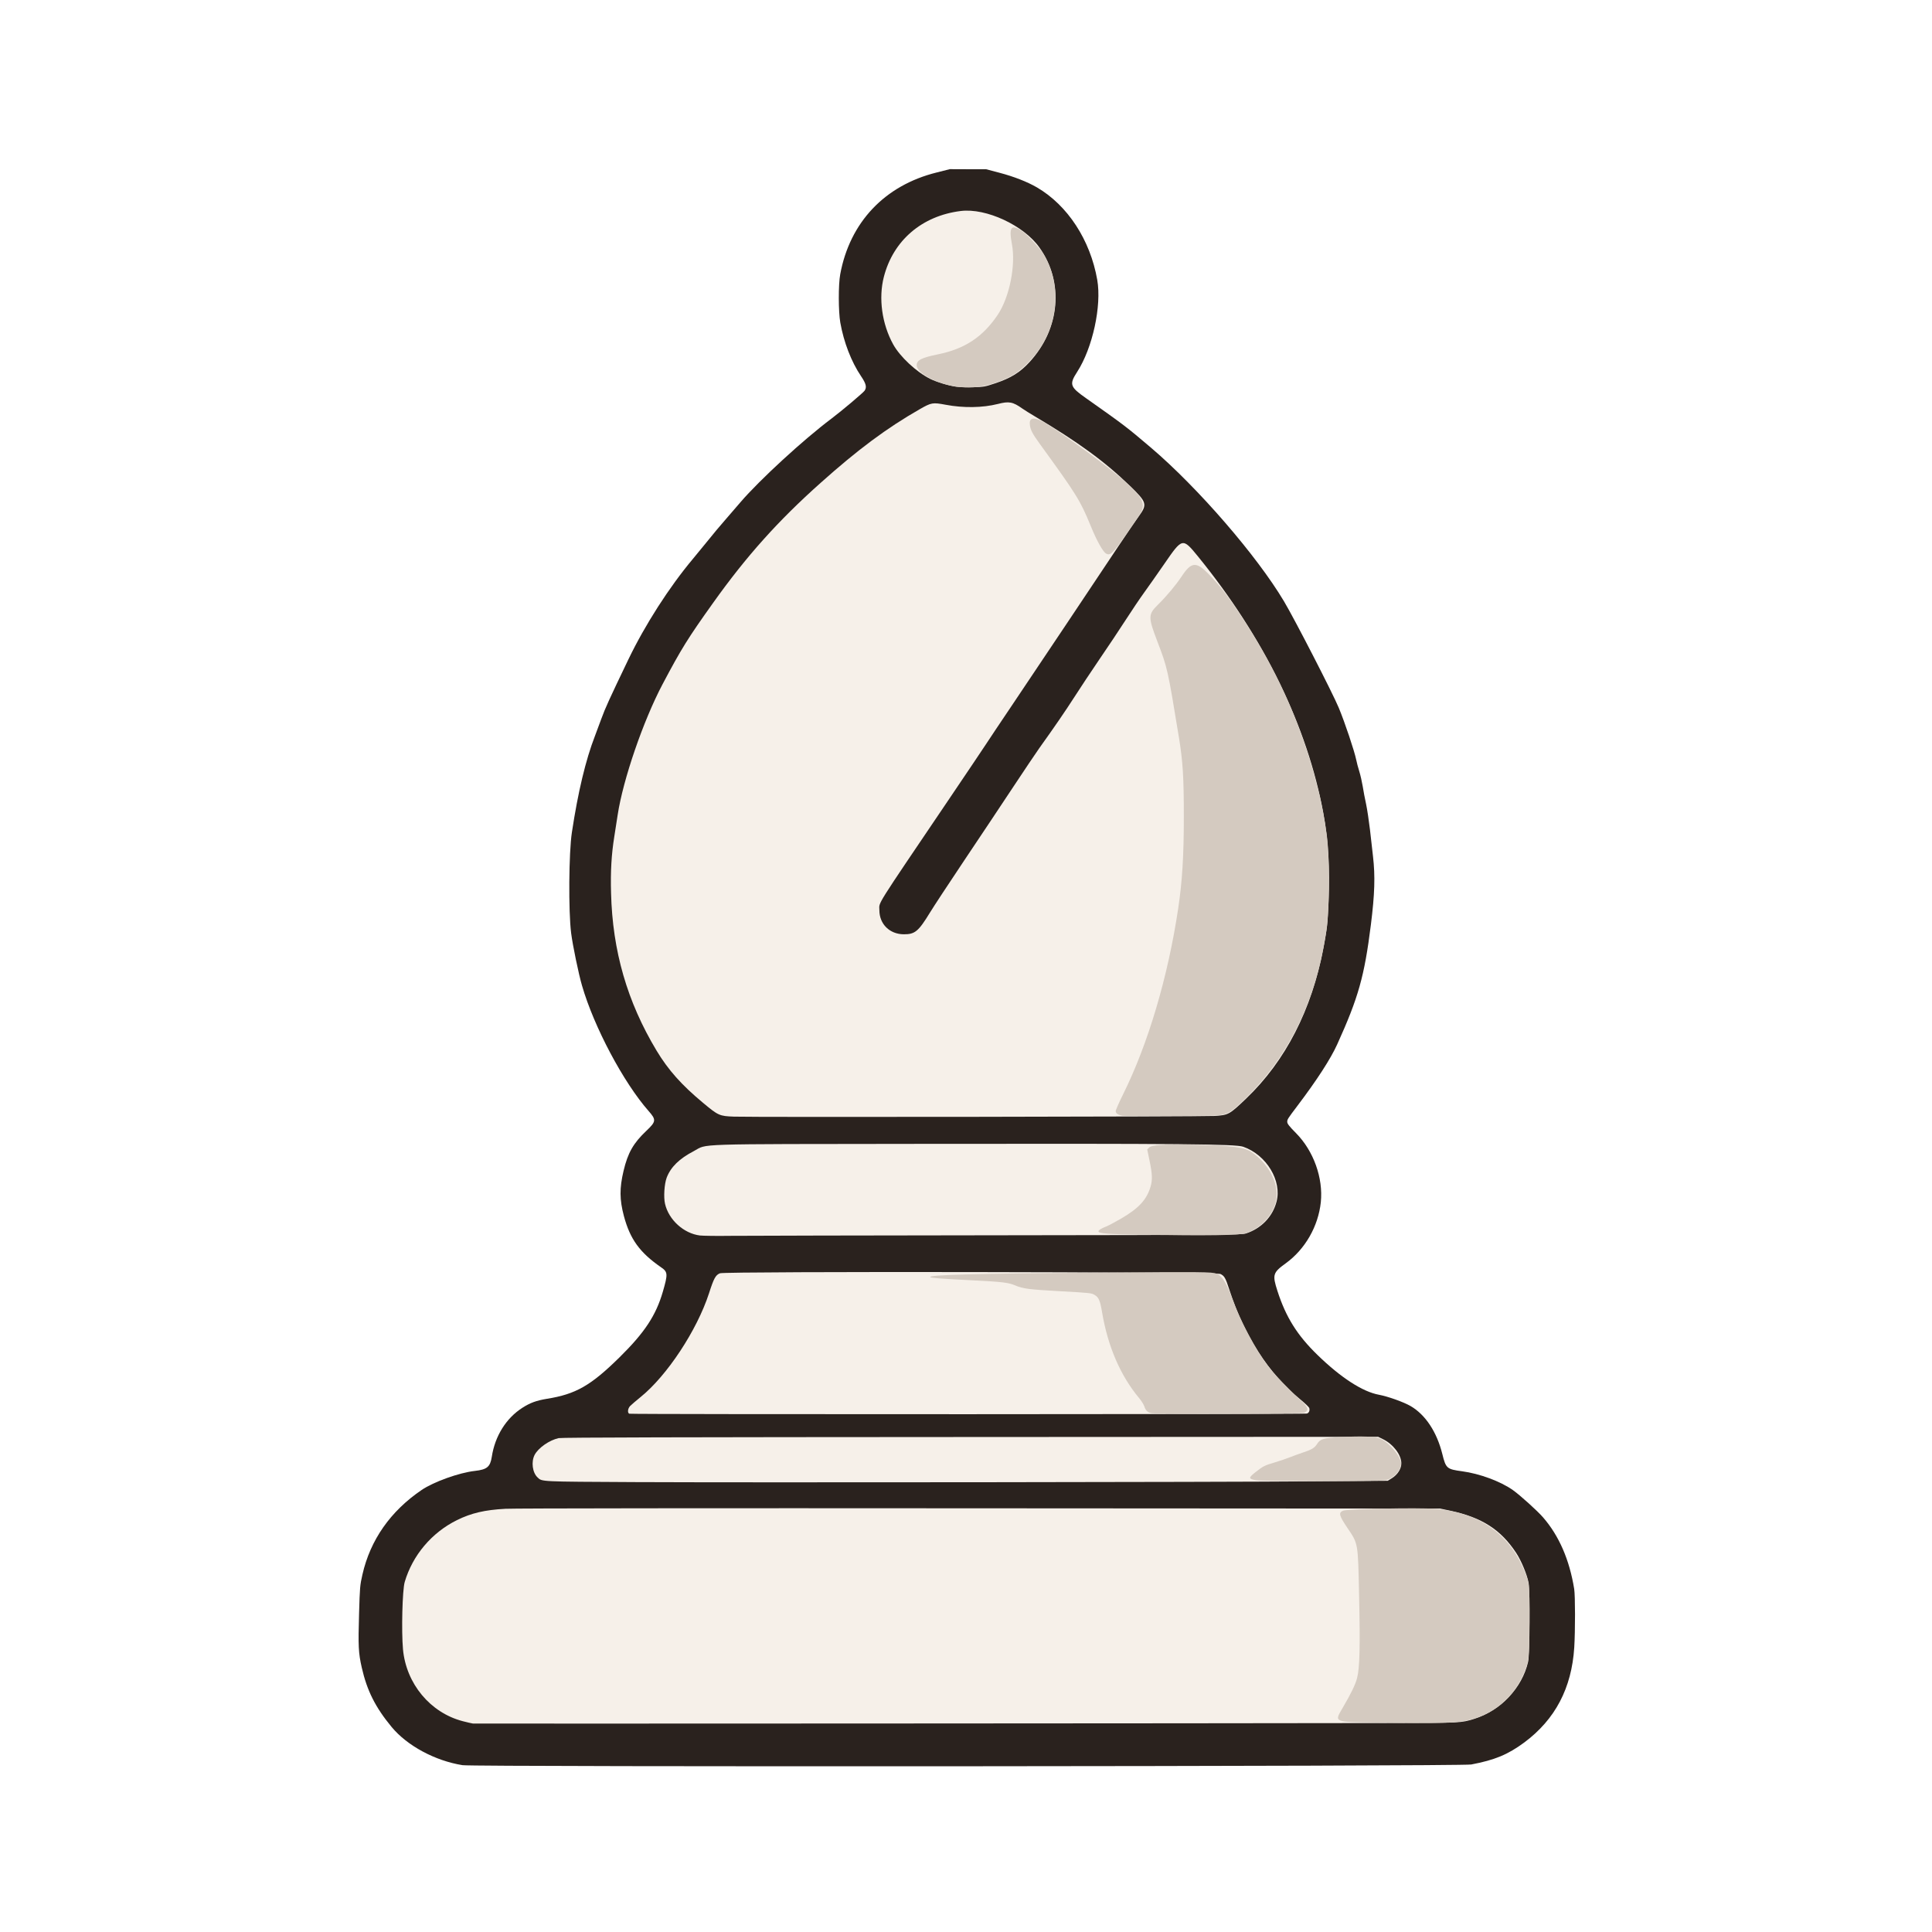
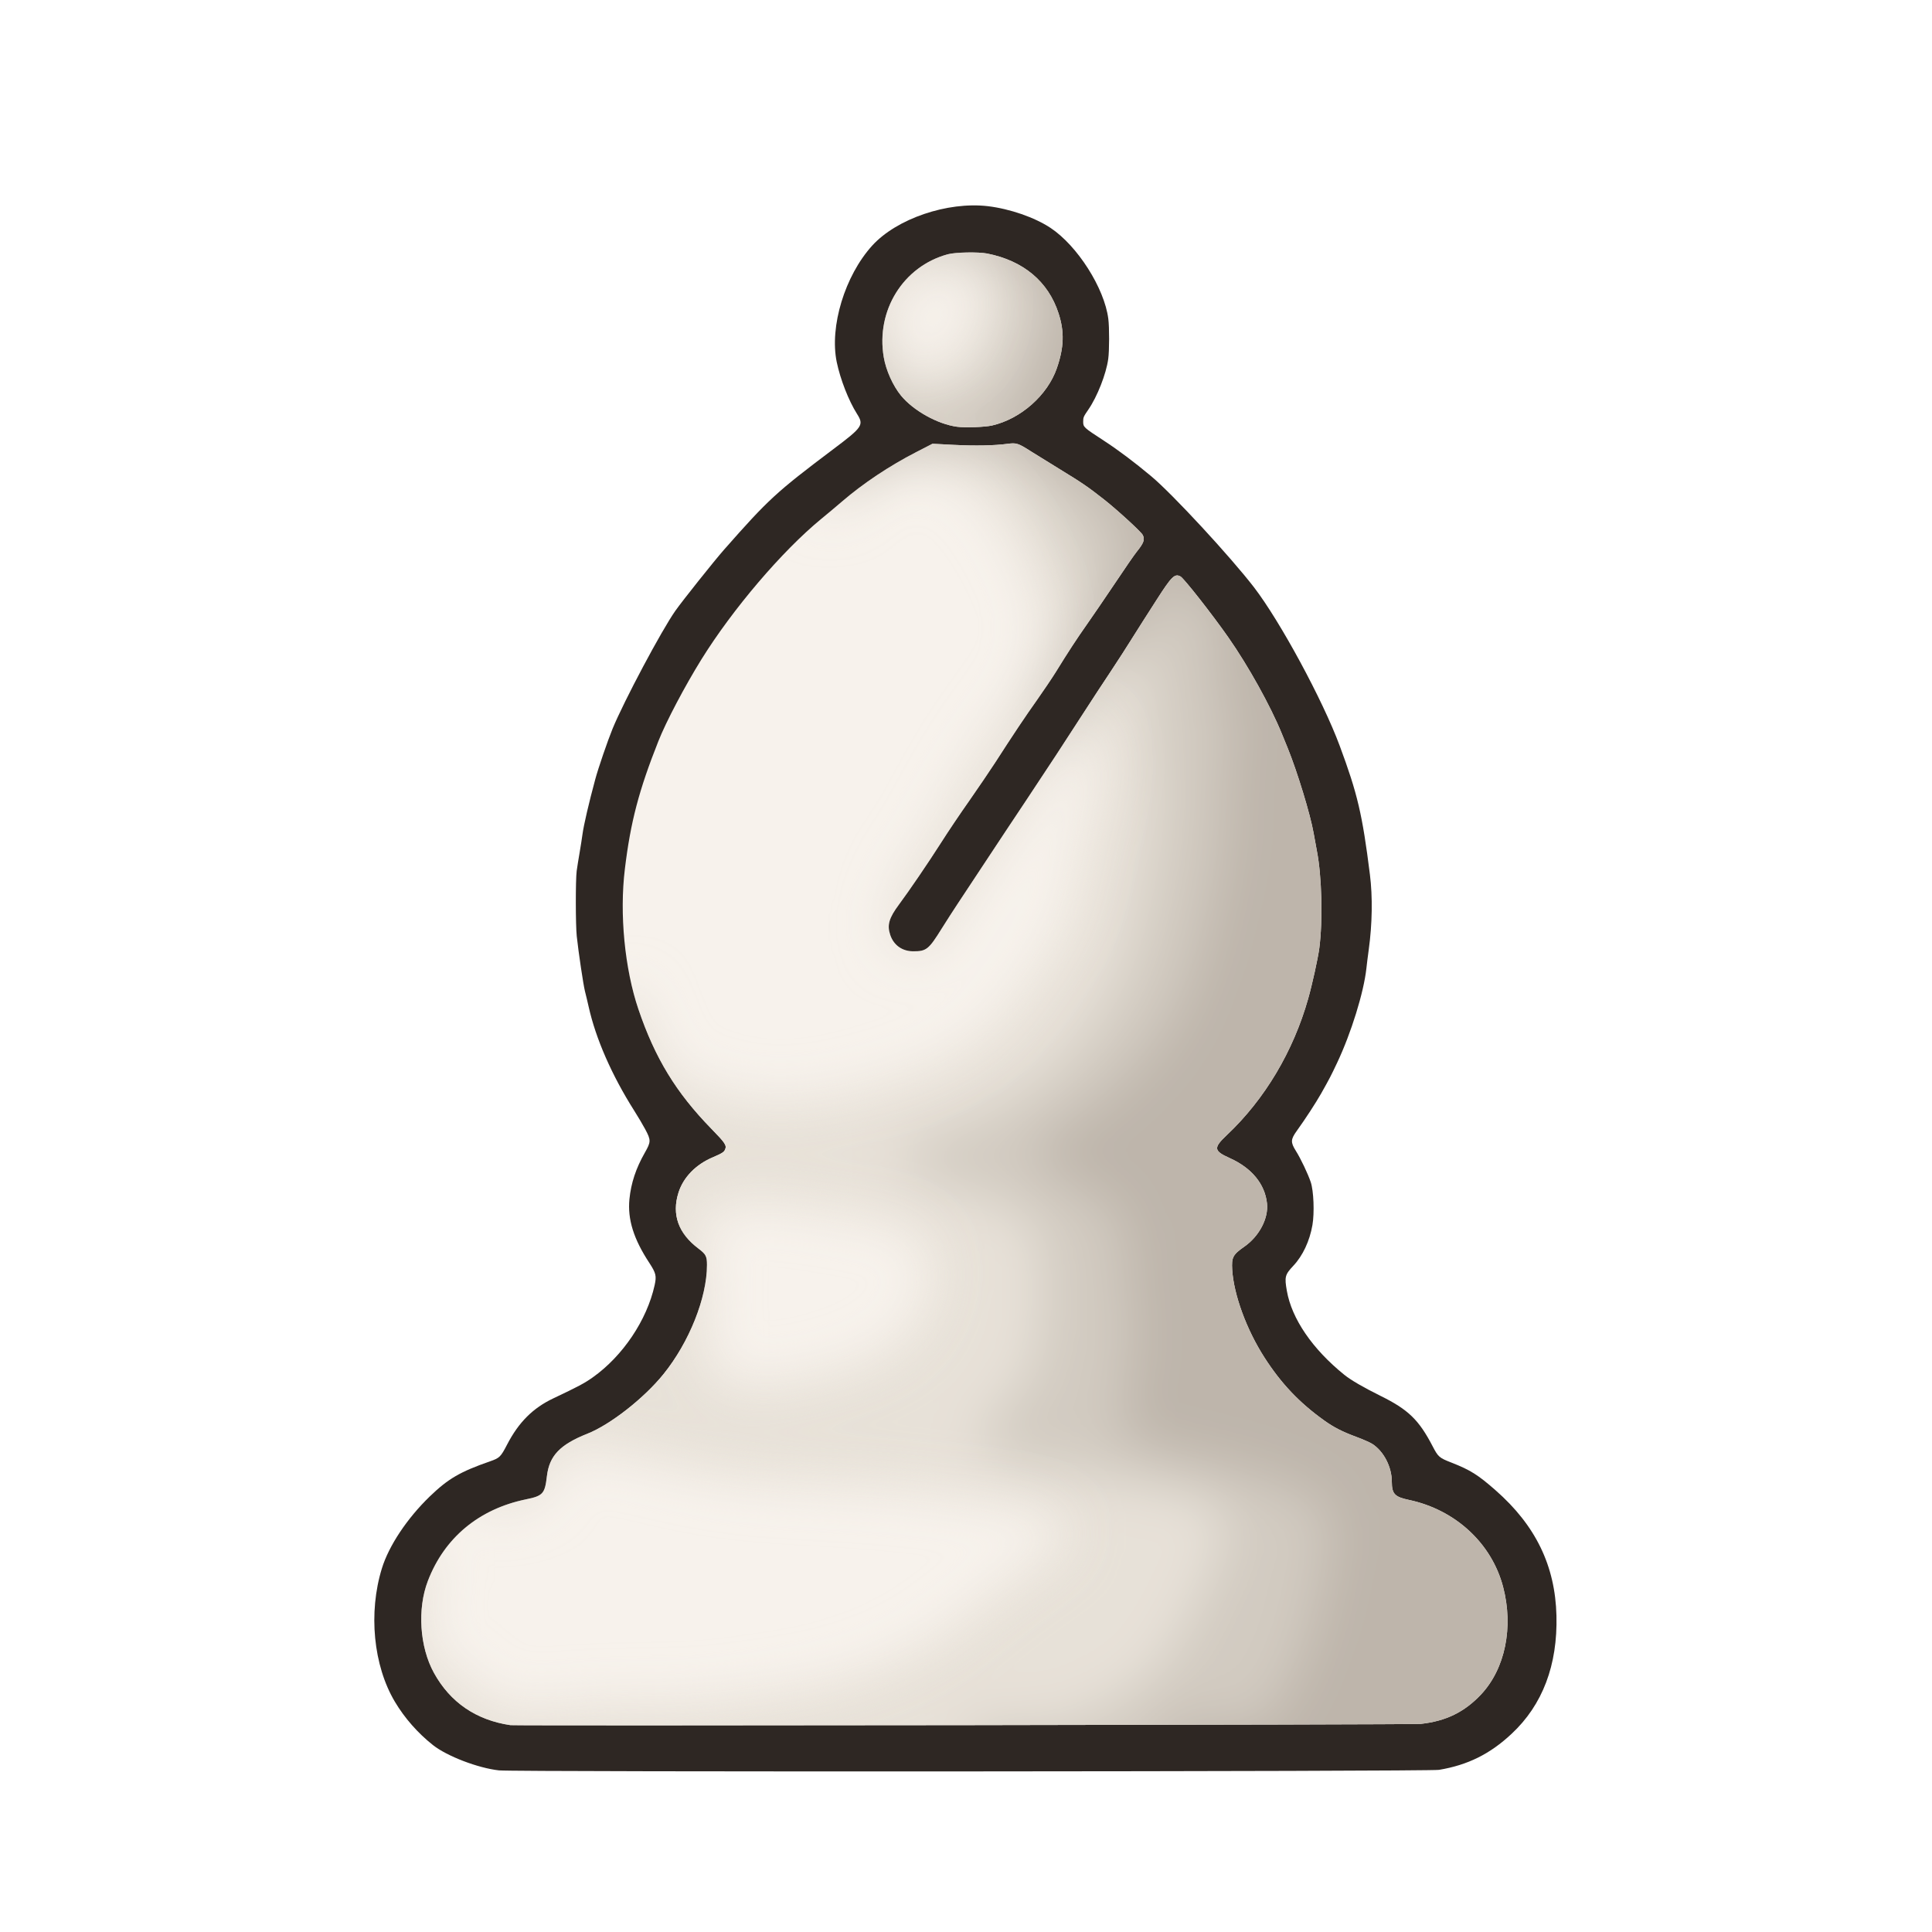
<svg xmlns="http://www.w3.org/2000/svg" viewBox="0 0 512 512">
-   <g transform="translate(89 39) scale(1.82705)">
-     <path fill="#2A221E" fill-rule="evenodd" d="M18.38,234.69C14.38,234.05 10.35,231.87 8.10,229.16C5.74,226.31 4.52,223.88 3.76,220.53C3.28,218.42 3.23,217.43 3.37,212.69C3.48,208.90 3.50,208.60 3.86,207.03C5.00,202.02 7.93,197.84 12.45,194.77C14.18,193.59 17.90,192.26 20.15,192.01C21.93,191.81 22.39,191.43 22.62,189.97C23.08,186.95 24.70,184.36 27.06,182.85C28.18,182.13 29.09,181.80 30.60,181.55C34.80,180.88 36.98,179.64 41.17,175.51C44.79,171.94 46.43,169.46 47.43,166.02C48.18,163.43 48.16,163.15 47.17,162.47C44.08,160.33 42.68,158.40 41.78,155.03C41.15,152.66 41.14,150.99 41.73,148.50C42.35,145.87 43.16,144.45 45.06,142.66C46.46,141.33 46.49,141.08 45.37,139.81C41.74,135.69 37.45,127.63 35.71,121.62C35.22,119.96 34.35,115.75 34.13,114.00C33.73,110.86 33.79,102.30 34.24,99.38C35.13,93.50 36.25,88.85 37.57,85.44C37.73,85.03 38.15,83.90 38.50,82.94C39.09,81.32 39.67,80.06 42.43,74.31C44.85,69.28 48.36,63.81 51.79,59.72C52.49,58.88 53.54,57.60 54.12,56.88C54.70,56.15 55.71,54.94 56.37,54.19C57.03,53.43 58.07,52.22 58.69,51.50C61.47,48.26 67.84,42.41 71.88,39.38C73.33,38.29 76.47,35.64 76.69,35.33C77.04,34.83 76.92,34.31 76.18,33.22C74.77,31.13 73.68,28.31 73.17,25.44C72.89,23.84 72.88,19.94 73.16,18.44C74.55,10.90 79.61,5.55 87.12,3.68L89.06,3.19L91.69,3.20L94.31,3.20L96.25,3.71C98.34,4.26 100.29,5.02 101.70,5.84C106.16,8.45 109.43,13.47 110.44,19.24C111.10,23.01 109.77,29.14 107.52,32.61C106.36,34.41 106.48,34.77 108.80,36.40C114.35,40.32 114.66,40.55 118.27,43.62C125.06,49.41 133.58,59.25 137.52,65.86C139.10,68.51 144.55,79.11 145.47,81.31C146.35,83.42 147.75,87.60 148.01,88.88C148.08,89.25 148.28,90.00 148.45,90.54C148.62,91.08 148.84,92.06 148.95,92.72C149.05,93.38 149.27,94.54 149.44,95.30C149.60,96.06 149.85,97.73 150.00,99.00C150.15,100.27 150.35,102.02 150.44,102.88C150.77,105.74 150.69,108.34 150.13,112.80C149.19,120.28 148.32,123.36 145.25,130.13C144.29,132.25 142.31,135.31 139.50,139.02C138.05,140.94 138.00,141.02 138.00,141.38C138.00,141.65 138.28,142.01 139.28,143.02C141.82,145.59 143.23,149.52 142.87,153.03C142.50,156.53 140.60,159.85 137.79,161.89C135.91,163.25 135.82,163.55 136.58,165.91C137.80,169.70 139.45,172.34 142.39,175.19C145.78,178.49 148.94,180.53 151.30,180.96C152.59,181.20 154.87,182.01 155.89,182.60C158.04,183.85 159.69,186.34 160.49,189.54C161.01,191.65 161.14,191.76 163.36,192.06C165.90,192.40 168.91,193.51 170.73,194.79C171.72,195.48 174.31,197.82 175.11,198.75C177.43,201.42 178.94,204.91 179.62,209.12C179.78,210.13 179.78,215.17 179.63,217.62C179.25,223.52 176.87,228.05 172.39,231.39C170.01,233.15 168.11,233.94 164.69,234.59C163.25,234.87 20.06,234.96 18.38,234.69Z" />
-     <path fill="#F6F0E9" fill-rule="evenodd" d="M19.88,228.65C19.70,228.63 19.05,228.47 18.41,228.31C13.69,227.08 10.20,222.87 9.74,217.88C9.50,215.23 9.65,209.27 9.99,208.12C11.13,204.24 13.91,200.95 17.58,199.14C19.65,198.12 21.61,197.66 24.62,197.50C25.83,197.43 54.53,197.40 93.44,197.43L160.19,197.47L161.70,197.79C166.25,198.77 168.99,200.53 171.22,203.92C171.95,205.04 172.78,207.03 173.01,208.25C173.23,209.43 173.18,218.65 172.94,219.69C172.07,223.49 168.95,226.79 165.10,227.98C163.23,228.56 163.16,228.56 153.25,228.58C128.85,228.63 20.15,228.68 19.88,228.65ZM43.38,193.63C29.48,193.56 29.93,193.58 29.27,192.96C28.51,192.26 28.31,190.68 28.84,189.67C29.38,188.66 30.96,187.55 32.32,187.25C32.74,187.15 50.35,187.11 92.05,187.09L151.19,187.06L151.92,187.42C153.36,188.13 154.54,189.67 154.55,190.88C154.57,191.67 154.01,192.55 153.19,193.06L152.58,193.44L141.95,193.52C127.70,193.64 59.73,193.71 43.38,193.63ZM42.55,183.71C42.28,183.56 42.34,182.97 42.68,182.60C42.85,182.42 43.52,181.85 44.17,181.32C48.02,178.23 52.38,171.62 54.13,166.24C54.83,164.05 55.09,163.59 55.72,163.34C56.47,163.04 127.67,163.14 128.31,163.44C128.88,163.72 129.05,164.01 129.58,165.65C131.73,172.35 135.34,177.95 139.90,181.64C140.56,182.18 141.14,182.74 141.19,182.87C141.31,183.25 141.15,183.62 140.83,183.69C140.39,183.80 42.75,183.82 42.55,183.71ZM52.81,157.86C50.47,157.57 48.29,155.60 47.75,153.27C47.52,152.30 47.65,150.37 47.99,149.47C48.58,147.93 49.81,146.72 51.94,145.61C54.00,144.52 51.12,144.61 84.44,144.57C122.61,144.52 130.50,144.59 131.62,144.99C134.99,146.17 137.26,149.93 136.44,152.98C135.87,155.15 134.21,156.86 132.00,157.57C131.35,157.77 129.31,157.79 96.06,157.83C76.67,157.85 59.21,157.89 57.25,157.91C55.29,157.94 53.29,157.91 52.81,157.86ZM57.75,140.62C55.64,140.54 55.48,140.47 53.24,138.60C50.14,136.02 48.22,133.86 46.53,131.06C42.26,123.96 40.13,116.59 39.92,108.18C39.83,105.03 39.98,102.55 40.39,100.00C40.52,99.14 40.75,97.72 40.88,96.85C41.66,91.72 44.60,83.17 47.40,77.88C50.10,72.78 51.05,71.24 54.73,66.09C59.57,59.30 64.17,54.17 70.32,48.69C75.73,43.85 79.93,40.73 84.69,38.01C86.39,37.04 86.56,37.01 88.44,37.36C91.02,37.85 93.80,37.81 96.02,37.25C97.65,36.83 98.19,36.93 99.60,37.93C99.93,38.15 100.69,38.64 101.31,39.00C107.66,42.77 111.53,45.59 115.17,49.12C117.66,51.52 117.74,51.81 116.44,53.58C116.00,54.19 114.68,56.12 113.51,57.88C112.34,59.63 108.94,64.72 105.96,69.19C102.97,73.66 99.33,79.10 97.86,81.28C96.39,83.46 94.81,85.82 94.35,86.53C93.89,87.23 91.46,90.85 88.95,94.56C77.96,110.82 78.84,109.40 78.84,110.68C78.84,112.69 80.33,114.16 82.38,114.17C84.00,114.18 84.50,113.76 86.19,111.00C86.67,110.21 88.89,106.83 91.12,103.50C93.36,100.17 96.54,95.38 98.20,92.88C99.86,90.37 101.59,87.80 102.03,87.18C104.26,84.07 105.86,81.73 107.13,79.75C107.90,78.55 109.52,76.10 110.74,74.31C111.96,72.53 113.69,69.94 114.57,68.57C115.46,67.19 116.67,65.39 117.27,64.57C117.87,63.74 119.19,61.86 120.20,60.40C122.79,56.64 122.82,56.63 125.05,59.36C134.64,71.14 140.92,84.02 143.24,96.62C143.97,100.58 144.20,104.54 144.00,109.40C143.86,112.73 143.79,113.28 143.24,116.19C141.55,125.13 137.76,132.52 132.05,137.99C129.61,140.32 129.47,140.40 127.46,140.52C125.59,140.63 60.33,140.72 57.75,140.62ZM89.99,34.75C88.85,34.59 87.08,34.05 86.19,33.60C84.18,32.59 81.84,30.40 80.85,28.62C79.21,25.65 78.69,21.91 79.49,18.81C80.85,13.53 85.01,9.96 90.64,9.26C94.31,8.80 99.77,11.33 102.06,14.56C105.64,19.60 105.06,26.33 100.63,31.16C99.25,32.67 97.91,33.50 95.62,34.26C94.16,34.75 93.96,34.79 92.44,34.82C91.54,34.84 90.44,34.81 89.99,34.75Z" />
-     <path fill="#D4CAC0" fill-rule="evenodd" d="M150.94,228.51C144.68,228.42 144.81,228.47 146.02,226.41C147.30,224.22 147.88,223.01 148.13,222.05C148.51,220.60 148.59,217.52 148.42,210.00C148.26,202.39 148.30,202.61 146.75,200.31C145.51,198.47 145.41,198.08 146.09,197.78C146.68,197.52 156.97,197.31 159.44,197.51C165.49,197.99 169.87,200.88 172.12,205.88C173.15,208.16 173.16,208.21 173.13,213.81C173.11,219.28 173.07,219.63 172.28,221.46C170.73,225.02 167.90,227.35 164.09,228.21C162.46,228.58 159.68,228.64 150.94,228.51ZM133.50,193.36C132.35,193.17 132.34,193.02 133.39,192.19C134.53,191.30 134.69,191.22 136.20,190.77C136.88,190.57 137.86,190.23 138.38,190.03C138.89,189.83 139.71,189.53 140.19,189.37C141.50,188.95 141.97,188.67 142.32,188.11C142.79,187.36 143.21,187.24 145.75,187.10C148.85,186.93 150.78,187.01 151.51,187.34C152.85,187.93 154.50,189.93 154.50,190.94C154.50,191.95 153.42,193.11 152.25,193.36C151.46,193.53 134.52,193.53 133.50,193.36ZM118.28,183.63C117.73,183.50 117.44,183.22 117.27,182.65C117.19,182.40 116.87,181.88 116.56,181.50C113.81,178.22 111.98,173.98 111.14,168.98C110.86,167.32 110.66,166.84 110.09,166.50C109.60,166.20 109.51,166.19 105.00,165.94C100.49,165.69 99.68,165.58 98.56,165.11C97.59,164.69 96.68,164.58 92.44,164.37C87.86,164.14 86.35,164.02 86.22,163.90C85.89,163.57 92.47,163.39 110.94,163.24C125.59,163.12 127.06,163.14 127.74,163.39C128.56,163.70 129.28,164.88 130.19,167.44C131.18,170.18 133.44,174.44 135.11,176.68C135.98,177.85 138.26,180.23 140.09,181.89C141.06,182.77 141.17,183.27 140.44,183.57C139.96,183.77 119.11,183.82 118.28,183.63ZM116.88,157.75C111.86,157.67 110.62,157.57 110.62,157.25C110.62,157.09 111.07,156.81 111.75,156.55C112.06,156.43 113.04,155.91 113.93,155.39C116.48,153.90 117.62,152.66 118.18,150.76C118.46,149.79 118.43,148.92 118.03,147.03L117.69,145.38L117.97,145.10C118.35,144.72 120.38,144.59 124.69,144.69C129.91,144.81 131.80,145.06 132.84,145.77C135.12,147.33 136.60,149.92 136.47,152.14C136.34,154.42 134.44,156.72 132.02,157.52C131.05,157.84 126.48,157.91 116.88,157.75ZM114.11,140.49C113.46,140.38 113.12,140.15 113.12,139.82C113.12,139.66 113.61,138.55 114.20,137.36C117.82,130.07 120.71,120.31 122.19,110.38C122.77,106.49 123.00,102.80 123.00,97.12C123.00,91.43 122.86,89.15 122.31,85.75C120.66,75.67 120.62,75.51 119.17,71.72C117.81,68.16 117.81,67.78 119.23,66.38C120.53,65.10 121.83,63.54 122.69,62.25C124.10,60.12 124.80,60.07 126.64,61.96C128.17,63.53 129.34,65.03 131.15,67.76C135.73,74.62 138.81,81.03 141.24,88.75C141.57,89.82 141.92,91.00 142.00,91.38C142.08,91.75 142.31,92.62 142.51,93.31C142.86,94.54 143.49,97.82 143.74,99.81C144.16,103.04 144.14,110.40 143.69,113.53C142.29,123.53 138.31,131.79 131.91,138.01C129.61,140.25 129.24,140.43 126.88,140.47C122.49,140.54 114.50,140.56 114.11,140.49ZM111.74,58.96C111.29,58.73 110.39,57.14 109.51,54.98C107.97,51.23 107.51,50.48 102.08,43.00C101.04,41.56 100.77,41.04 100.67,40.31C100.53,39.29 101.13,39.10 102.42,39.75C104.11,40.61 110.70,45.33 113.64,47.79C117.13,50.71 117.66,51.75 116.51,53.44C112.74,58.99 112.46,59.31 111.74,58.96ZM89.81,34.70C86.96,34.24 84.25,32.74 84.25,31.63C84.25,30.90 84.94,30.54 87.29,30.06C91.21,29.27 93.82,27.55 95.99,24.34C97.71,21.79 98.65,17.13 98.06,14.04C97.59,11.56 97.97,11.11 99.59,12.21C100.30,12.69 102.20,14.76 102.71,15.61C105.39,20.10 104.76,26.32 101.22,30.37C99.34,32.53 98.04,33.41 95.44,34.25C93.56,34.86 91.71,35.01 89.81,34.70Z" />
+   <defs>
+     <clipPath id="in">
+       <path fill-rule="evenodd" d="M24.19,234.18C19.00,233.42 15.05,230.72 12.59,226.25C10.42,222.32 10.04,216.55 11.67,212.30C14.17,205.76 19.38,201.42 26.51,199.94C29.12,199.41 29.41,199.09 29.72,196.44C30.08,193.33 31.70,191.63 35.86,189.98C39.33,188.61 44.46,184.60 47.41,180.94C51.31,176.11 54.00,169.35 54.00,164.38C54.00,163.07 53.83,162.75 52.72,161.91C49.65,159.60 48.63,156.73 49.68,153.41C50.42,151.08 52.32,149.13 54.92,148.04C56.26,147.47 56.59,147.26 56.75,146.87C57.01,146.24 56.78,145.89 54.69,143.75C49.30,138.23 46.13,133.03 43.61,125.62C41.52,119.48 40.71,111.16 41.55,104.31C42.41,97.19 43.68,92.37 46.63,84.94C47.79,82.00 50.62,76.63 53.15,72.55C57.90,64.90 65.40,56.10 71.31,51.25C72.28,50.46 73.71,49.26 74.50,48.58C77.69,45.84 81.67,43.19 85.70,41.12L88.21,39.83L91.42,40.00C94.73,40.17 97.56,40.11 99.54,39.85C100.93,39.66 101.19,39.74 103.14,40.99C103.92,41.48 105.86,42.68 107.44,43.65C110.94,45.79 111.77,46.36 114.24,48.30C116.20,49.84 119.80,53.14 120.08,53.65C120.45,54.32 120.26,54.88 119.19,56.20C118.87,56.58 117.39,58.73 115.89,60.98C114.38,63.22 112.46,66.05 111.61,67.25C110.07,69.44 108.82,71.35 106.88,74.50C106.30,75.43 105.03,77.31 104.06,78.69C102.29,81.18 100.47,83.90 97.71,88.19C96.91,89.42 95.14,92.03 93.78,93.98C92.41,95.92 90.49,98.78 89.51,100.33C87.58,103.36 84.64,107.67 83.14,109.69C81.60,111.76 81.29,112.83 81.80,114.34C82.32,115.88 83.61,116.80 85.25,116.81C87.28,116.82 87.62,116.55 89.62,113.34C90.35,112.18 91.45,110.46 92.08,109.52C92.71,108.58 94.61,105.70 96.31,103.12C98.01,100.55 100.75,96.40 102.42,93.91C105.40,89.44 108.51,84.69 111.50,80.06C112.34,78.76 114.00,76.22 115.19,74.44C116.37,72.65 117.72,70.57 118.18,69.81C118.65,69.06 119.52,67.68 120.11,66.76C120.70,65.83 121.67,64.33 122.25,63.42C124.49,59.93 124.94,59.49 125.82,59.96C126.34,60.24 130.62,65.69 133.06,69.18C136.10,73.52 139.49,79.63 141.19,83.81C141.42,84.36 141.81,85.32 142.06,85.94C143.54,89.58 145.51,96.04 146.01,98.88C146.15,99.67 146.37,100.88 146.50,101.56C147.26,105.41 147.42,112.16 146.87,116.35C146.67,117.87 145.79,121.87 145.18,124.01C142.92,132.00 138.59,139.27 132.84,144.69C130.78,146.64 130.84,147.08 133.32,148.19C136.64,149.69 138.63,152.12 138.94,155.06C139.18,157.32 137.76,160.02 135.52,161.59C133.76,162.82 133.55,163.22 133.66,165.10C133.90,168.91 135.83,174.18 138.54,178.40C141.08,182.36 143.84,185.27 147.60,187.96C149.09,189.02 150.31,189.65 152.46,190.45C153.47,190.82 154.57,191.31 154.90,191.52C156.64,192.63 157.87,195.01 157.87,197.26C157.88,199.11 158.30,199.56 160.47,200.02C167.51,201.51 173.02,206.60 174.75,213.22C176.35,219.33 175.06,225.63 171.40,229.53C168.88,232.20 166.08,233.57 162.25,233.99C161.09,234.12 25.03,234.30 24.19,234.18ZM91.90,37.25C88.95,36.84 85.32,34.81 83.44,32.54C82.21,31.04 81.15,28.70 80.81,26.69C79.61,19.62 83.76,12.94 90.50,11.10C91.64,10.78 95.16,10.72 96.50,10.98C101.99,12.07 105.76,15.23 107.32,20.04C108.23,22.84 108.16,25.20 107.07,28.36C105.66,32.46 101.61,36.05 97.25,37.06C96.17,37.31 93.12,37.42 91.90,37.25Z" />
+     </clipPath>
+     <filter id="soft" x="-10%" y="-10%" width="120%" height="120%">
+       <feGaussianBlur stdDeviation="4.0" />
+     </filter>
+   </defs>
+   <g transform="translate(93 48) scale(1.7473)">
+     <path fill="#2E2723" fill-rule="evenodd" d="M22.45,241.04C19.28,240.69 14.58,238.89 12.45,237.21C10.15,235.39 8.14,233.11 6.66,230.62C3.40,225.14 2.62,217.12 4.70,210.39C5.76,206.96 8.52,202.82 11.95,199.50C14.75,196.80 16.55,195.75 21.09,194.17C22.55,193.66 22.71,193.51 23.69,191.62C25.44,188.24 27.61,186.08 30.69,184.62C34.49,182.82 35.42,182.32 36.68,181.43C41.23,178.20 44.89,172.76 46.06,167.46C46.37,166.05 46.27,165.63 45.27,164.09C42.87,160.45 41.94,157.45 42.24,154.40C42.49,151.94 43.22,149.73 44.59,147.33C45.51,145.71 45.52,145.46 44.64,143.81C44.28,143.14 43.52,141.85 42.94,140.94C39.56,135.60 37.14,130.07 36.06,125.24C35.88,124.45 35.63,123.38 35.49,122.85C35.25,121.90 34.52,117.02 34.25,114.52C34.07,112.84 34.06,105.99 34.24,104.62C34.32,104.04 34.52,102.78 34.69,101.81C34.85,100.85 35.05,99.61 35.12,99.06C35.31,97.65 36.09,94.30 37.05,90.75C37.50,89.06 38.94,84.87 39.68,83.06C41.42,78.83 47.12,68.12 49.21,65.16C50.31,63.60 55.11,57.58 56.58,55.91C63.33,48.25 64.44,47.22 73.19,40.63C77.61,37.31 77.82,36.99 76.76,35.31C75.48,33.29 74.23,30.07 73.68,27.44C72.57,22.05 74.92,14.34 79.06,9.78C82.77,5.70 90.46,3.08 96.61,3.80C99.94,4.20 103.70,5.50 106.10,7.09C110.18,9.79 114.28,16.23 114.87,20.88C115.04,22.15 115.03,25.76 114.86,26.96C114.55,29.25 113.19,32.70 111.85,34.64C111.12,35.70 111.06,35.83 111.06,36.46C111.06,37.31 111.10,37.35 114.19,39.36C116.41,40.81 118.82,42.62 121.38,44.76C124.61,47.46 133.35,56.91 136.98,61.62C140.95,66.80 147.36,78.64 149.95,85.60C152.66,92.89 153.40,96.01 154.55,105.19C154.97,108.53 154.91,112.65 154.37,116.56C154.24,117.53 154.07,118.82 154.01,119.44C153.60,123.10 151.71,129.19 149.59,133.69C148.60,135.78 148.46,136.05 147.15,138.38C146.33,139.82 144.77,142.22 143.46,144.04C142.52,145.35 142.50,145.77 143.31,147.07C144.06,148.26 145.15,150.56 145.57,151.81C146.02,153.13 146.15,156.49 145.83,158.33C145.41,160.76 144.36,162.99 142.93,164.51C141.66,165.86 141.58,166.19 141.95,168.31C142.69,172.55 145.83,177.14 150.66,181.04C151.66,181.85 153.56,182.95 156.12,184.22C160.36,186.31 161.97,187.86 164.07,191.90C164.91,193.51 165.06,193.64 166.94,194.37C169.79,195.49 170.95,196.22 173.62,198.57C179.69,203.90 182.65,210.01 182.84,217.57C183.03,225.06 180.74,231.11 176.03,235.50C172.76,238.56 169.39,240.23 165.03,240.96C163.48,241.22 24.78,241.30 22.45,241.04Z" />
+     <path fill="#F7F2EC" fill-rule="evenodd" d="M24.19,234.18C19.00,233.42 15.05,230.72 12.59,226.25C10.42,222.32 10.04,216.55 11.67,212.30C14.17,205.76 19.38,201.42 26.51,199.94C29.12,199.41 29.41,199.09 29.72,196.44C30.08,193.33 31.70,191.63 35.86,189.98C39.33,188.61 44.46,184.60 47.41,180.94C51.31,176.11 54.00,169.35 54.00,164.38C54.00,163.07 53.83,162.75 52.72,161.91C49.65,159.60 48.63,156.73 49.68,153.41C50.42,151.08 52.32,149.13 54.92,148.04C56.26,147.47 56.59,147.26 56.75,146.87C57.01,146.24 56.78,145.89 54.69,143.75C49.30,138.23 46.13,133.03 43.61,125.62C41.52,119.48 40.71,111.16 41.55,104.31C42.41,97.19 43.68,92.37 46.63,84.94C47.79,82.00 50.62,76.63 53.15,72.55C57.90,64.90 65.40,56.10 71.31,51.25C72.28,50.46 73.71,49.26 74.50,48.58C77.69,45.84 81.67,43.19 85.70,41.12L88.21,39.83L91.42,40.00C94.73,40.17 97.56,40.11 99.54,39.85C100.93,39.66 101.19,39.74 103.14,40.99C103.92,41.48 105.86,42.68 107.44,43.65C110.94,45.79 111.77,46.36 114.24,48.30C116.20,49.84 119.80,53.14 120.08,53.65C120.45,54.32 120.26,54.88 119.19,56.20C118.87,56.58 117.39,58.73 115.89,60.98C114.38,63.22 112.46,66.05 111.61,67.25C110.07,69.44 108.82,71.35 106.88,74.50C106.30,75.43 105.03,77.31 104.06,78.69C102.29,81.18 100.47,83.90 97.71,88.19C96.91,89.42 95.14,92.03 93.78,93.98C92.41,95.92 90.49,98.78 89.51,100.33C87.58,103.36 84.64,107.67 83.14,109.69C81.60,111.76 81.29,112.83 81.80,114.34C82.32,115.88 83.61,116.80 85.25,116.81C87.28,116.82 87.62,116.55 89.62,113.34C90.35,112.18 91.45,110.46 92.08,109.52C92.71,108.58 94.61,105.70 96.31,103.12C98.01,100.55 100.75,96.40 102.42,93.91C105.40,89.44 108.51,84.69 111.50,80.06C112.34,78.76 114.00,76.22 115.19,74.44C116.37,72.65 117.72,70.57 118.18,69.81C118.65,69.06 119.52,67.68 120.11,66.76C120.70,65.83 121.67,64.33 122.25,63.42C124.49,59.93 124.94,59.49 125.82,59.96C126.34,60.24 130.62,65.69 133.06,69.18C136.10,73.52 139.49,79.63 141.19,83.81C141.42,84.36 141.81,85.32 142.06,85.94C143.54,89.58 145.51,96.04 146.01,98.88C146.15,99.67 146.37,100.88 146.50,101.56C147.26,105.41 147.42,112.16 146.87,116.35C146.67,117.87 145.79,121.87 145.18,124.01C142.92,132.00 138.59,139.27 132.84,144.69C130.78,146.64 130.84,147.08 133.32,148.19C136.64,149.69 138.63,152.12 138.94,155.06C139.18,157.32 137.76,160.02 135.52,161.59C133.76,162.82 133.55,163.22 133.66,165.10C133.90,168.91 135.83,174.18 138.54,178.40C141.08,182.36 143.84,185.27 147.60,187.96C149.09,189.02 150.31,189.65 152.46,190.45C153.47,190.82 154.57,191.31 154.90,191.52C156.64,192.63 157.87,195.01 157.87,197.26C157.88,199.11 158.30,199.56 160.47,200.02C167.51,201.51 173.02,206.60 174.75,213.22C176.35,219.33 175.06,225.63 171.40,229.53C168.88,232.20 166.08,233.57 162.25,233.99C161.09,234.12 25.03,234.30 24.19,234.18ZM91.90,37.25C88.95,36.84 85.32,34.81 83.44,32.54C82.21,31.04 81.15,28.70 80.81,26.69C79.61,19.62 83.76,12.94 90.50,11.10C91.64,10.78 95.16,10.72 96.50,10.98C101.99,12.07 105.76,15.23 107.32,20.04C108.23,22.84 108.16,25.20 107.07,28.36C105.66,32.46 101.61,36.05 97.25,37.06C96.17,37.31 93.12,37.42 91.90,37.25Z" />
+     <g clip-path="url(#in)">
+       <g filter="url(#soft)">
+         <path fill="#E7E1D8" fill-rule="evenodd" d="M6.94,243.84C4.77,242.19 3.07,240.48 1.42,238.30L0.00,236.42L0.00,225.19L-0.00,213.96L0.45,213.41C0.86,212.91 4.39,210.14 5.10,209.77C5.46,209.57 12.03,208.25 12.62,208.25C12.86,208.25 13.19,208.29 13.34,208.33L13.62,208.40L13.31,208.92C12.39,210.41 11.39,212.76 11.06,214.19C10.37,217.16 10.65,221.52 11.70,224.28C12.06,225.22 12.67,226.51 12.43,225.81C12.11,224.91 12.08,224.47 12.30,224.31C12.75,223.97 13.60,224.57 17.16,227.72C21.00,231.14 22.63,232.00 25.62,232.20C26.63,232.27 27.19,232.23 31.81,231.70C35.44,231.28 36.79,231.22 43.56,231.19C52.39,231.15 54.07,231.03 61.75,229.92C71.16,228.57 73.93,227.94 79.35,225.92C85.54,223.61 88.86,221.60 95.41,216.16C98.35,213.72 99.90,212.54 102.69,210.63C108.24,206.82 109.42,205.41 108.47,203.73C107.58,202.15 104.67,201.28 95.81,199.95C86.42,198.54 79.73,197.89 69.94,197.44C60.07,196.98 54.93,196.30 47.79,194.51C42.45,193.17 38.66,192.47 35.62,192.25C34.63,192.17 33.71,192.09 33.59,192.05C33.22,191.94 33.35,191.54 33.91,191.06C34.58,190.48 34.12,190.65 32.86,191.45C30.89,192.70 29.89,194.33 29.69,196.64C29.47,199.00 29.08,199.41 26.51,199.94C25.08,200.24 23.02,200.91 21.60,201.55L20.88,201.87L19.96,200.65C19.46,199.98 19.01,199.37 18.96,199.29C18.79,199.01 17.50,192.33 17.50,191.75C17.50,191.17 18.79,184.49 18.96,184.21C19.32,183.60 22.08,180.09 22.52,179.67C23.90,178.36 27.05,176.18 28.44,175.58C31.94,174.05 34.43,171.93 35.92,169.20L36.64,167.87L36.18,167.24C35.35,166.11 35.05,165.15 34.19,160.85C33.14,155.64 33.14,155.87 34.18,150.69C34.62,148.49 35.09,146.38 35.23,146.01C35.47,145.40 35.47,145.31 35.30,144.98C35.04,144.48 33.75,137.98 33.75,137.19C33.75,136.56 35.03,129.88 35.21,129.59C35.51,129.09 38.28,125.51 38.58,125.24C38.78,125.06 39.75,124.31 40.73,123.57C42.65,122.13 42.65,122.13 42.81,122.99C43.16,124.87 45.48,130.76 46.96,133.50C47.65,134.78 49.24,137.29 49.69,137.81L50.01,138.19L49.82,137.79C49.45,137.02 49.67,136.54 50.33,136.70C50.53,136.75 51.46,137.09 52.40,137.45C60.46,140.58 67.08,140.73 77.69,138.00C85.58,135.97 90.64,133.76 95.11,130.41C98.19,128.09 99.97,126.07 103.67,120.69C108.81,113.20 109.45,111.76 110.56,105.25C111.20,101.49 111.41,100.52 112.19,97.75C113.61,92.66 113.80,91.44 113.81,87.62C113.81,83.71 113.61,82.96 112.22,81.62C111.51,80.92 111.47,80.86 111.54,80.42C111.64,79.82 111.59,79.87 110.35,81.82C108.72,84.39 105.71,88.98 102.42,93.91C100.75,96.40 98.01,100.55 96.31,103.12C94.61,105.70 92.71,108.58 92.08,109.52C91.45,110.46 90.35,112.18 89.62,113.34C87.62,116.55 87.28,116.82 85.25,116.81C83.61,116.80 82.32,115.88 81.80,114.34C81.29,112.83 81.60,111.76 83.14,109.69C84.50,107.87 87.41,103.62 88.87,101.31C90.56,98.67 90.56,98.66 90.37,98.84C90.27,98.93 89.41,100.24 88.44,101.75C85.48,106.38 83.72,108.75 83.24,108.75C82.53,108.75 83.35,106.81 85.12,104.31C87.33,101.21 88.36,99.55 90.00,96.44C93.42,89.98 95.84,86.10 99.51,81.23C102.88,76.76 103.87,74.85 104.64,71.25C105.08,69.23 105.06,65.95 104.60,64.11C103.50,59.74 100.34,53.38 97.17,49.16C94.55,45.68 92.28,44.17 87.69,42.88C85.41,42.24 85.12,41.95 85.94,41.18C86.34,40.80 86.22,40.85 84.78,41.59C81.58,43.25 77.40,46.09 74.50,48.58C73.71,49.26 72.84,49.99 72.57,50.21L72.09,50.61L71.69,50.09C71.47,49.80 71.22,49.44 71.14,49.28C70.88,48.79 69.61,42.24 69.64,41.53C69.67,40.92 69.63,40.82 68.96,39.90C68.13,38.74 67.71,38.01 67.43,37.24C67.07,36.24 65.88,30.00 65.87,29.12C65.87,27.80 67.17,21.56 67.56,21.01C69.55,18.18 70.44,17.19 72.12,15.91C74.83,13.85 74.65,13.95 76.89,13.50L77.60,13.36L77.49,12.90C77.27,11.96 77.39,10.87 78.06,7.52C78.43,5.65 78.78,4.05 78.83,3.96C78.88,3.88 79.57,2.95 80.35,1.91L81.78,0.00L96.54,0.00L111.29,0.00L112.99,1.27C115.29,2.99 116.13,3.87 118.39,6.89C121.42,10.96 121.81,11.87 123.02,17.84C123.79,21.64 123.80,21.71 123.79,23.75C123.79,25.80 123.79,25.84 122.95,29.98C122.11,34.11 122.11,34.15 122.36,34.33C124.20,35.62 127.30,38.19 129.37,40.12C130.93,41.59 134.17,45.57 134.43,46.33C134.47,46.46 135.15,47.04 135.94,47.62C137.75,48.96 138.14,49.37 140.58,52.50C146.79,60.48 149.59,64.56 152.32,69.62C155.64,75.79 157.77,81.20 159.98,89.14C160.36,90.47 161.54,96.25 162.24,100.19C163.11,105.07 163.34,111.32 162.82,116.14C162.34,120.60 160.00,130.89 158.59,134.75C157.48,137.79 155.41,141.84 153.60,144.54L152.86,145.64L153.12,146.41C153.26,146.84 153.69,148.73 154.08,150.62C155.05,155.36 155.05,155.72 154.08,160.47C153.18,164.90 152.87,165.81 151.71,167.43L151.27,168.04L151.52,168.55C152.79,171.09 154.95,173.62 156.70,174.62C157.23,174.93 158.45,175.47 159.39,175.83C160.34,176.19 161.42,176.64 161.78,176.84C162.67,177.32 166.81,180.46 167.45,181.14C168.06,181.79 170.93,185.59 171.30,186.26C171.52,186.65 171.82,186.85 173.08,187.49C174.21,188.07 175.28,188.78 177.39,190.36C180.73,192.88 182.23,194.35 184.48,197.34L186.00,199.37L186.00,218.13L186.00,236.88L184.70,238.60C183.16,240.63 181.50,242.29 179.41,243.85L177.89,245.00L93.16,244.99L8.44,244.98L6.94,243.84ZM63.79,182.68C69.63,182.04 77.08,179.96 80.44,178.03C85.50,175.13 88.30,170.45 88.30,164.88C88.29,162.01 87.32,160.36 84.89,159.08C82.74,157.95 81.12,157.55 73.38,156.26C64.79,154.82 62.85,154.63 59.58,154.88C54.97,155.23 53.01,156.41 52.50,159.13C52.22,160.58 51.79,160.85 50.91,160.09L50.44,159.69L50.89,160.25C51.14,160.56 51.81,161.18 52.39,161.63C54.01,162.90 54.04,162.97 53.96,165.00C53.88,167.00 53.42,169.26 52.56,171.81C52.51,171.95 52.67,171.72 52.91,171.31C53.88,169.61 54.00,170.17 53.89,175.81C53.85,177.47 53.89,178.13 54.05,178.80C54.87,182.25 57.65,183.36 63.79,182.68ZM81.78,29.25C81.69,28.38 81.94,28.30 83.44,28.73C87.50,29.89 92.31,27.74 94.29,23.90C95.19,22.15 95.53,20.72 95.55,18.56C95.56,16.11 95.21,14.92 93.87,12.87C92.94,11.46 93.05,11.01 94.36,10.85C94.75,10.80 94.25,10.79 93.25,10.81C91.98,10.85 91.15,10.94 90.50,11.11C83.82,12.85 79.61,19.63 80.81,26.69C80.98,27.67 81.67,29.88 81.81,29.88C81.83,29.88 81.81,29.59 81.78,29.25Z" />
+         <path fill="#D2CBC1" fill-rule="evenodd" d="M96.48,243.09C95.69,242.05 95.01,241.12 94.96,241.04C94.91,240.95 94.57,239.39 94.20,237.57L93.54,234.25L101.92,234.24C109.73,234.24 112.73,234.15 110.47,233.99C108.82,233.87 109.15,233.33 111.46,232.38C115.38,230.77 116.98,229.94 119.03,228.41C122.71,225.68 126.04,220.88 128.75,214.44C129.04,213.75 130.00,211.69 130.89,209.87C132.09,207.40 132.55,206.31 132.70,205.62C133.20,203.23 132.07,201.46 129.19,200.12C126.79,199.00 124.81,198.53 117.12,197.25C112.78,196.52 104.18,194.94 101.78,194.43C97.69,193.55 95.72,192.67 95.13,191.45C94.57,190.29 94.97,189.46 97.04,187.50C102.75,182.10 104.09,179.57 104.51,173.34C104.72,170.26 104.60,161.64 104.34,160.76C103.60,158.28 101.97,156.77 98.38,155.21C96.71,154.49 95.34,153.99 90.06,152.19C84.04,150.13 82.63,149.38 82.63,148.24C82.63,147.33 83.63,146.72 88.21,144.83C102.01,139.14 107.41,135.25 112.79,127.10C116.67,121.22 118.32,116.99 120.00,108.62C121.90,99.14 122.24,94.49 121.51,87.94C121.38,86.70 121.17,84.42 121.06,82.88C120.95,81.33 120.73,78.52 120.56,76.62C120.40,74.73 120.23,72.60 120.19,71.88C120.14,71.15 120.03,69.97 119.93,69.25C119.80,68.32 119.78,67.81 119.87,67.51C120.06,66.85 119.98,66.93 119.25,68.10C117.62,70.72 115.85,73.48 114.45,75.56C113.62,76.80 112.26,78.87 111.44,80.15C110.61,81.44 108.98,83.96 107.80,85.75L105.66,89.00L105.52,87.53C105.44,86.72 105.26,84.54 105.13,82.69L104.88,79.31L104.49,78.98L104.10,78.65L104.97,77.42C105.44,76.74 106.36,75.33 107.01,74.27C108.31,72.15 110.78,68.42 112.50,65.97C113.26,64.88 113.50,64.46 113.26,64.63C112.39,65.28 111.93,64.81 111.13,62.48C110.42,60.40 108.50,55.42 107.66,53.50C105.70,48.99 102.27,44.56 99.30,42.73C96.16,40.78 95.98,40.52 97.59,40.13C97.91,40.06 97.53,40.04 96.40,40.09C95.49,40.13 93.27,40.09 91.47,40.00L88.20,39.83L85.70,41.12C83.28,42.36 79.67,44.57 77.77,45.97C77.27,46.34 76.81,46.62 76.75,46.60C76.62,46.56 74.36,43.57 74.14,43.15C73.92,42.75 72.63,36.19 72.62,35.50C72.62,34.81 73.92,28.25 74.14,27.85C74.41,27.33 76.90,24.08 77.49,23.46C78.15,22.76 81.00,20.56 81.00,20.74C81.00,20.81 80.94,21.13 80.88,21.46C80.17,24.87 80.78,28.32 82.65,31.47C83.23,32.46 84.87,34.07 86.14,34.91C86.99,35.47 88.95,36.50 89.18,36.50C89.21,36.50 89.07,36.34 88.87,36.13C88.12,35.39 88.53,34.85 90.98,33.30C96.43,29.86 98.28,27.44 99.69,21.96C100.30,19.54 100.51,18.13 100.61,15.73C100.70,13.29 100.80,13.05 101.67,13.17C103.44,13.40 98.77,11.43 96.50,10.99C95.42,10.77 91.91,10.77 90.94,10.99C89.03,11.40 86.81,12.52 85.38,13.78L84.81,14.28L84.77,13.96C84.73,13.60 85.91,7.50 86.18,6.67C86.35,6.15 88.63,3.00 89.49,2.09C89.73,1.82 90.42,1.25 91.01,0.80L92.09,0.00L101.69,0.00L111.29,0.00L112.99,1.27C115.29,2.99 116.13,3.87 118.39,6.89C121.42,10.96 121.81,11.87 123.02,17.84C123.79,21.64 123.80,21.71 123.79,23.75C123.79,25.80 123.79,25.84 122.95,29.98C122.11,34.11 122.11,34.15 122.36,34.33C124.20,35.62 127.30,38.19 129.37,40.12C130.93,41.59 134.17,45.57 134.43,46.33C134.47,46.46 135.15,47.04 135.94,47.62C137.75,48.96 138.14,49.37 140.58,52.50C146.79,60.48 149.59,64.56 152.32,69.62C155.64,75.79 157.77,81.20 159.98,89.14C160.36,90.47 161.54,96.25 162.24,100.19C163.11,105.07 163.34,111.32 162.82,116.14C162.34,120.60 160.00,130.89 158.59,134.75C157.48,137.79 155.41,141.84 153.60,144.54L152.86,145.64L153.12,146.41C153.26,146.84 153.69,148.73 154.08,150.62C155.05,155.36 155.05,155.72 154.08,160.47C153.18,164.90 152.87,165.81 151.71,167.43L151.27,168.04L151.52,168.55C152.79,171.09 154.95,173.62 156.70,174.62C157.23,174.93 158.45,175.47 159.39,175.83C160.34,176.19 161.42,176.64 161.78,176.84C162.67,177.32 166.81,180.46 167.45,181.14C168.06,181.79 170.93,185.59 171.30,186.26C171.52,186.65 171.82,186.85 173.08,187.49C174.21,188.07 175.28,188.78 177.39,190.36C180.73,192.88 182.23,194.35 184.48,197.34L186.00,199.37L186.00,218.13L186.00,236.88L184.70,238.60C183.16,240.63 181.50,242.29 179.41,243.85L177.89,245.00L137.90,245.00L97.91,245.00L96.48,243.09Z" />
+         <path fill="#BEB5AB" fill-rule="evenodd" d="M126.15,243.03C125.34,241.95 124.63,240.99 124.58,240.91C124.53,240.83 124.19,239.27 123.83,237.44L123.16,234.12L131.61,234.11C136.42,234.11 139.91,234.06 139.71,234.00C138.64,233.68 138.71,233.15 140.11,231.01C143.17,226.30 144.80,222.40 146.26,216.27C146.88,213.71 148.11,207.43 148.27,206.05C148.61,203.13 147.77,201.15 145.55,199.62C143.14,197.96 136.38,195.86 126.25,193.62C119.85,192.20 117.85,191.30 116.93,189.42C116.44,188.43 116.47,187.28 117.04,184.69C118.34,178.76 118.49,175.15 117.74,168.33C117.61,167.11 117.44,164.87 117.37,163.37C117.23,160.13 117.04,159.04 116.36,157.65C115.29,155.45 113.13,153.81 108.34,151.56C105.02,150.00 103.94,149.21 103.61,148.13C103.23,146.87 104.18,145.81 107.92,143.32C112.60,140.21 114.83,138.43 118.08,135.19C123.79,129.50 126.83,123.80 129.17,114.44C131.57,104.78 131.88,102.73 132.13,94.44C132.19,92.24 132.35,89.26 132.49,87.81C132.62,86.37 132.77,84.76 132.81,84.24C132.96,82.50 132.67,80.61 131.75,77.44C130.88,74.43 130.70,72.67 131.01,70.42C131.26,68.60 131.77,68.11 132.64,68.84C133.29,69.38 132.14,67.77 128.97,63.69C125.97,59.83 125.72,59.60 124.95,59.92C124.35,60.18 123.23,61.78 119.40,67.88C117.02,71.67 115.18,74.50 115.10,74.50C115.05,74.50 114.99,73.90 114.97,73.16L114.94,71.82L112.91,71.42C110.93,71.02 110.49,70.87 109.89,70.39L109.58,70.15L111.37,67.61C112.35,66.21 114.34,63.29 115.78,61.12C117.23,58.96 118.59,56.97 118.80,56.69C119.11,56.30 119.14,56.22 118.94,56.31C117.77,56.80 117.23,56.05 117.04,53.67C116.92,52.06 117.28,51.51 118.15,51.94C119.43,52.59 114.01,47.94 111.36,46.12C110.77,45.72 109.00,44.60 107.42,43.64C105.85,42.68 103.92,41.48 103.14,40.99C101.19,39.74 100.93,39.66 99.54,39.85C97.56,40.11 94.73,40.17 91.45,40.00L88.27,39.84L87.31,40.30C86.77,40.55 86.32,40.74 86.31,40.72C86.21,40.62 85.12,34.82 85.15,34.57C85.19,34.29 85.23,34.30 86.29,35.01C88.81,36.67 90.89,37.29 94.00,37.30C97.12,37.32 98.99,36.79 101.56,35.19C102.56,34.57 102.96,34.20 102.17,34.62C101.62,34.91 101.36,34.94 101.15,34.72C100.86,34.44 101.00,33.98 101.99,31.96C103.02,29.84 103.21,29.34 104.57,25.06C105.55,21.98 105.90,21.06 106.27,20.66C106.66,20.25 107.08,20.29 107.38,20.78C108.07,21.91 107.04,19.01 106.25,17.57C104.08,13.67 99.94,11.22 94.84,10.80C93.59,10.70 93.60,10.72 94.58,9.63C95.05,9.11 98.44,6.42 99.21,5.96C99.51,5.78 106.19,4.50 106.81,4.50C107.44,4.50 114.12,5.78 114.41,5.96C114.91,6.26 118.49,9.03 118.76,9.33C119.48,10.12 121.79,13.31 122.02,13.82C122.15,14.12 122.60,16.04 123.02,18.09C124.11,23.39 124.11,24.22 123.01,29.69C122.58,31.83 122.02,34.22 121.75,35.03C121.49,35.84 121.29,36.50 121.31,36.50C121.73,36.50 125.14,37.32 125.52,37.51C126.10,37.81 129.14,40.06 130.30,41.05C131.09,41.72 134.19,45.74 134.49,46.48C134.59,46.72 134.96,48.35 135.31,50.10L135.95,53.30L137.66,53.65C139.71,54.06 139.47,53.94 141.88,55.76C144.27,57.57 144.53,57.84 146.85,60.97C152.00,67.90 156.46,77.04 159.11,86.11C160.15,89.64 160.37,90.56 161.11,94.26C162.86,103.11 163.20,106.01 163.08,111.25C162.96,116.16 162.59,118.72 160.80,126.82C159.22,134.02 156.99,139.50 153.60,144.54L152.86,145.64L153.12,146.41C153.26,146.84 153.69,148.73 154.08,150.62C155.05,155.36 155.05,155.72 154.08,160.47C153.18,164.90 152.87,165.81 151.71,167.43L151.27,168.04L151.52,168.55C152.79,171.09 154.95,173.62 156.70,174.62C157.23,174.93 158.45,175.47 159.39,175.83C160.34,176.19 161.42,176.64 161.78,176.84C162.67,177.32 166.81,180.46 167.45,181.14C168.06,181.79 170.93,185.59 171.30,186.26C171.52,186.65 171.82,186.85 173.08,187.49C174.21,188.07 175.28,188.78 177.39,190.36C180.73,192.88 182.23,194.35 184.48,197.34L186.00,199.37L186.00,218.13L186.00,236.88L184.70,238.60C183.16,240.63 181.50,242.29 179.41,243.85L177.89,245.00L152.76,245.00L127.63,245.00L126.15,243.03Z" />
+       </g>
+     </g>
  </g>
</svg>
